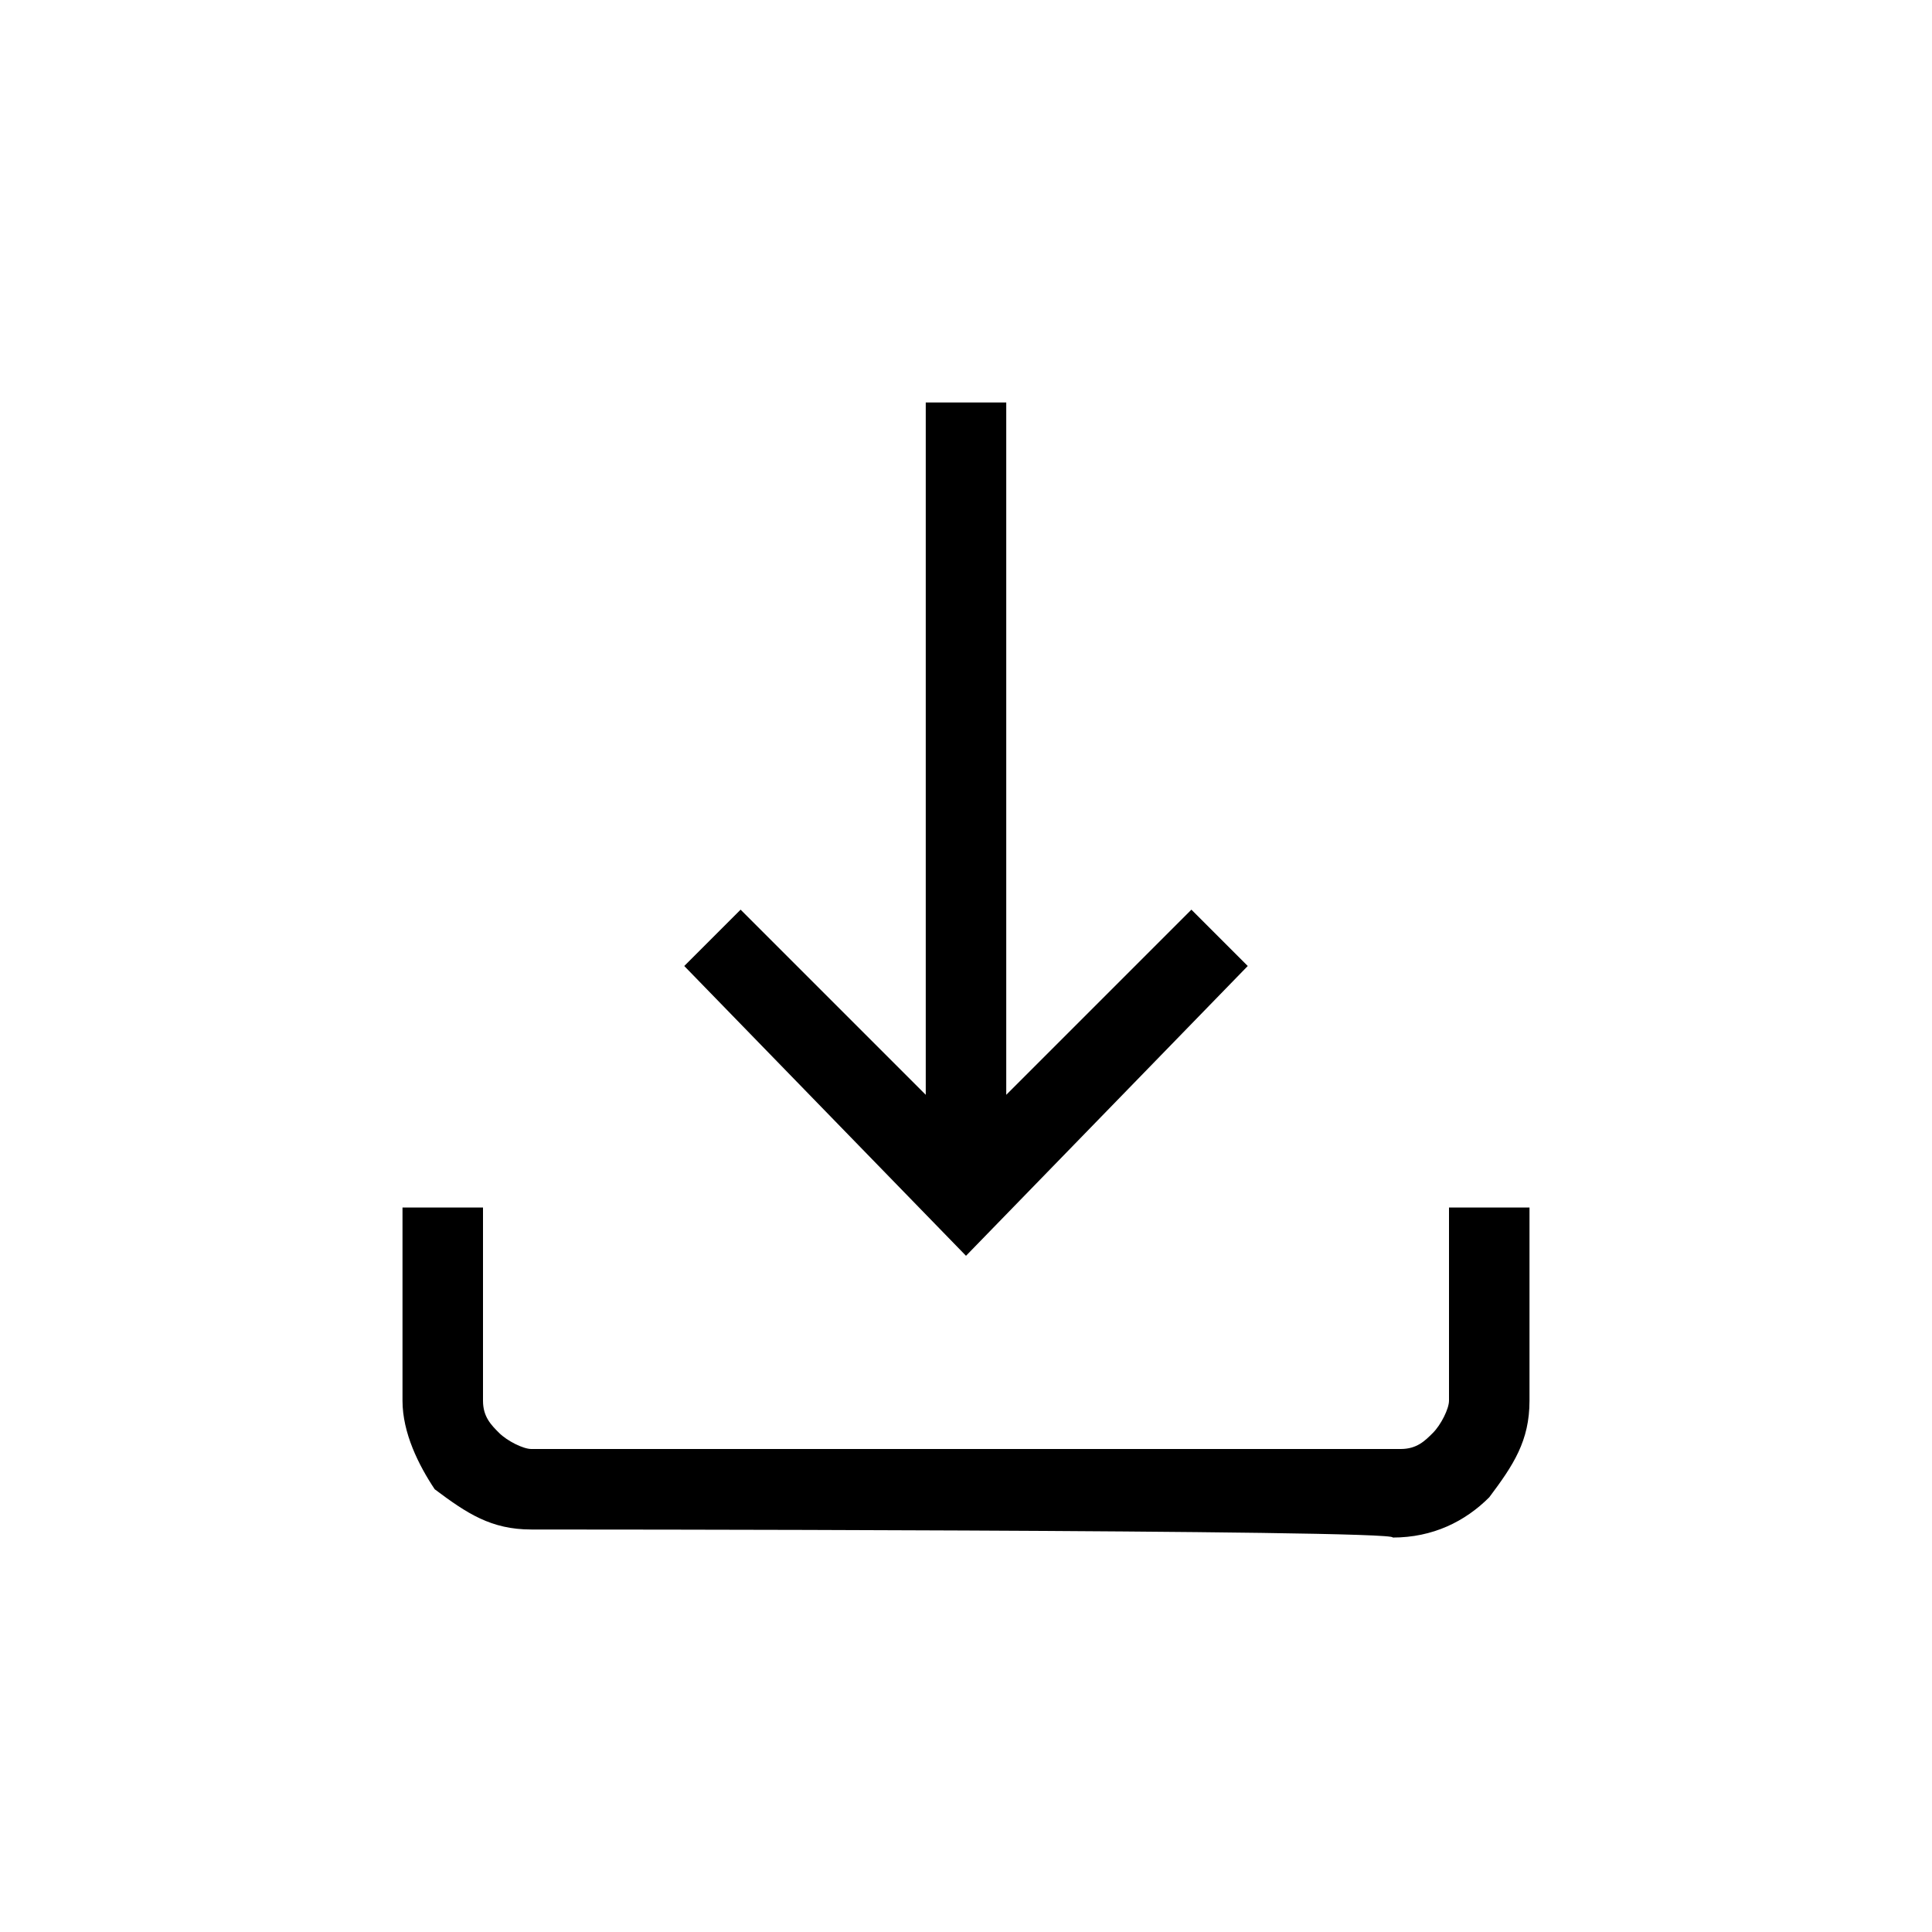
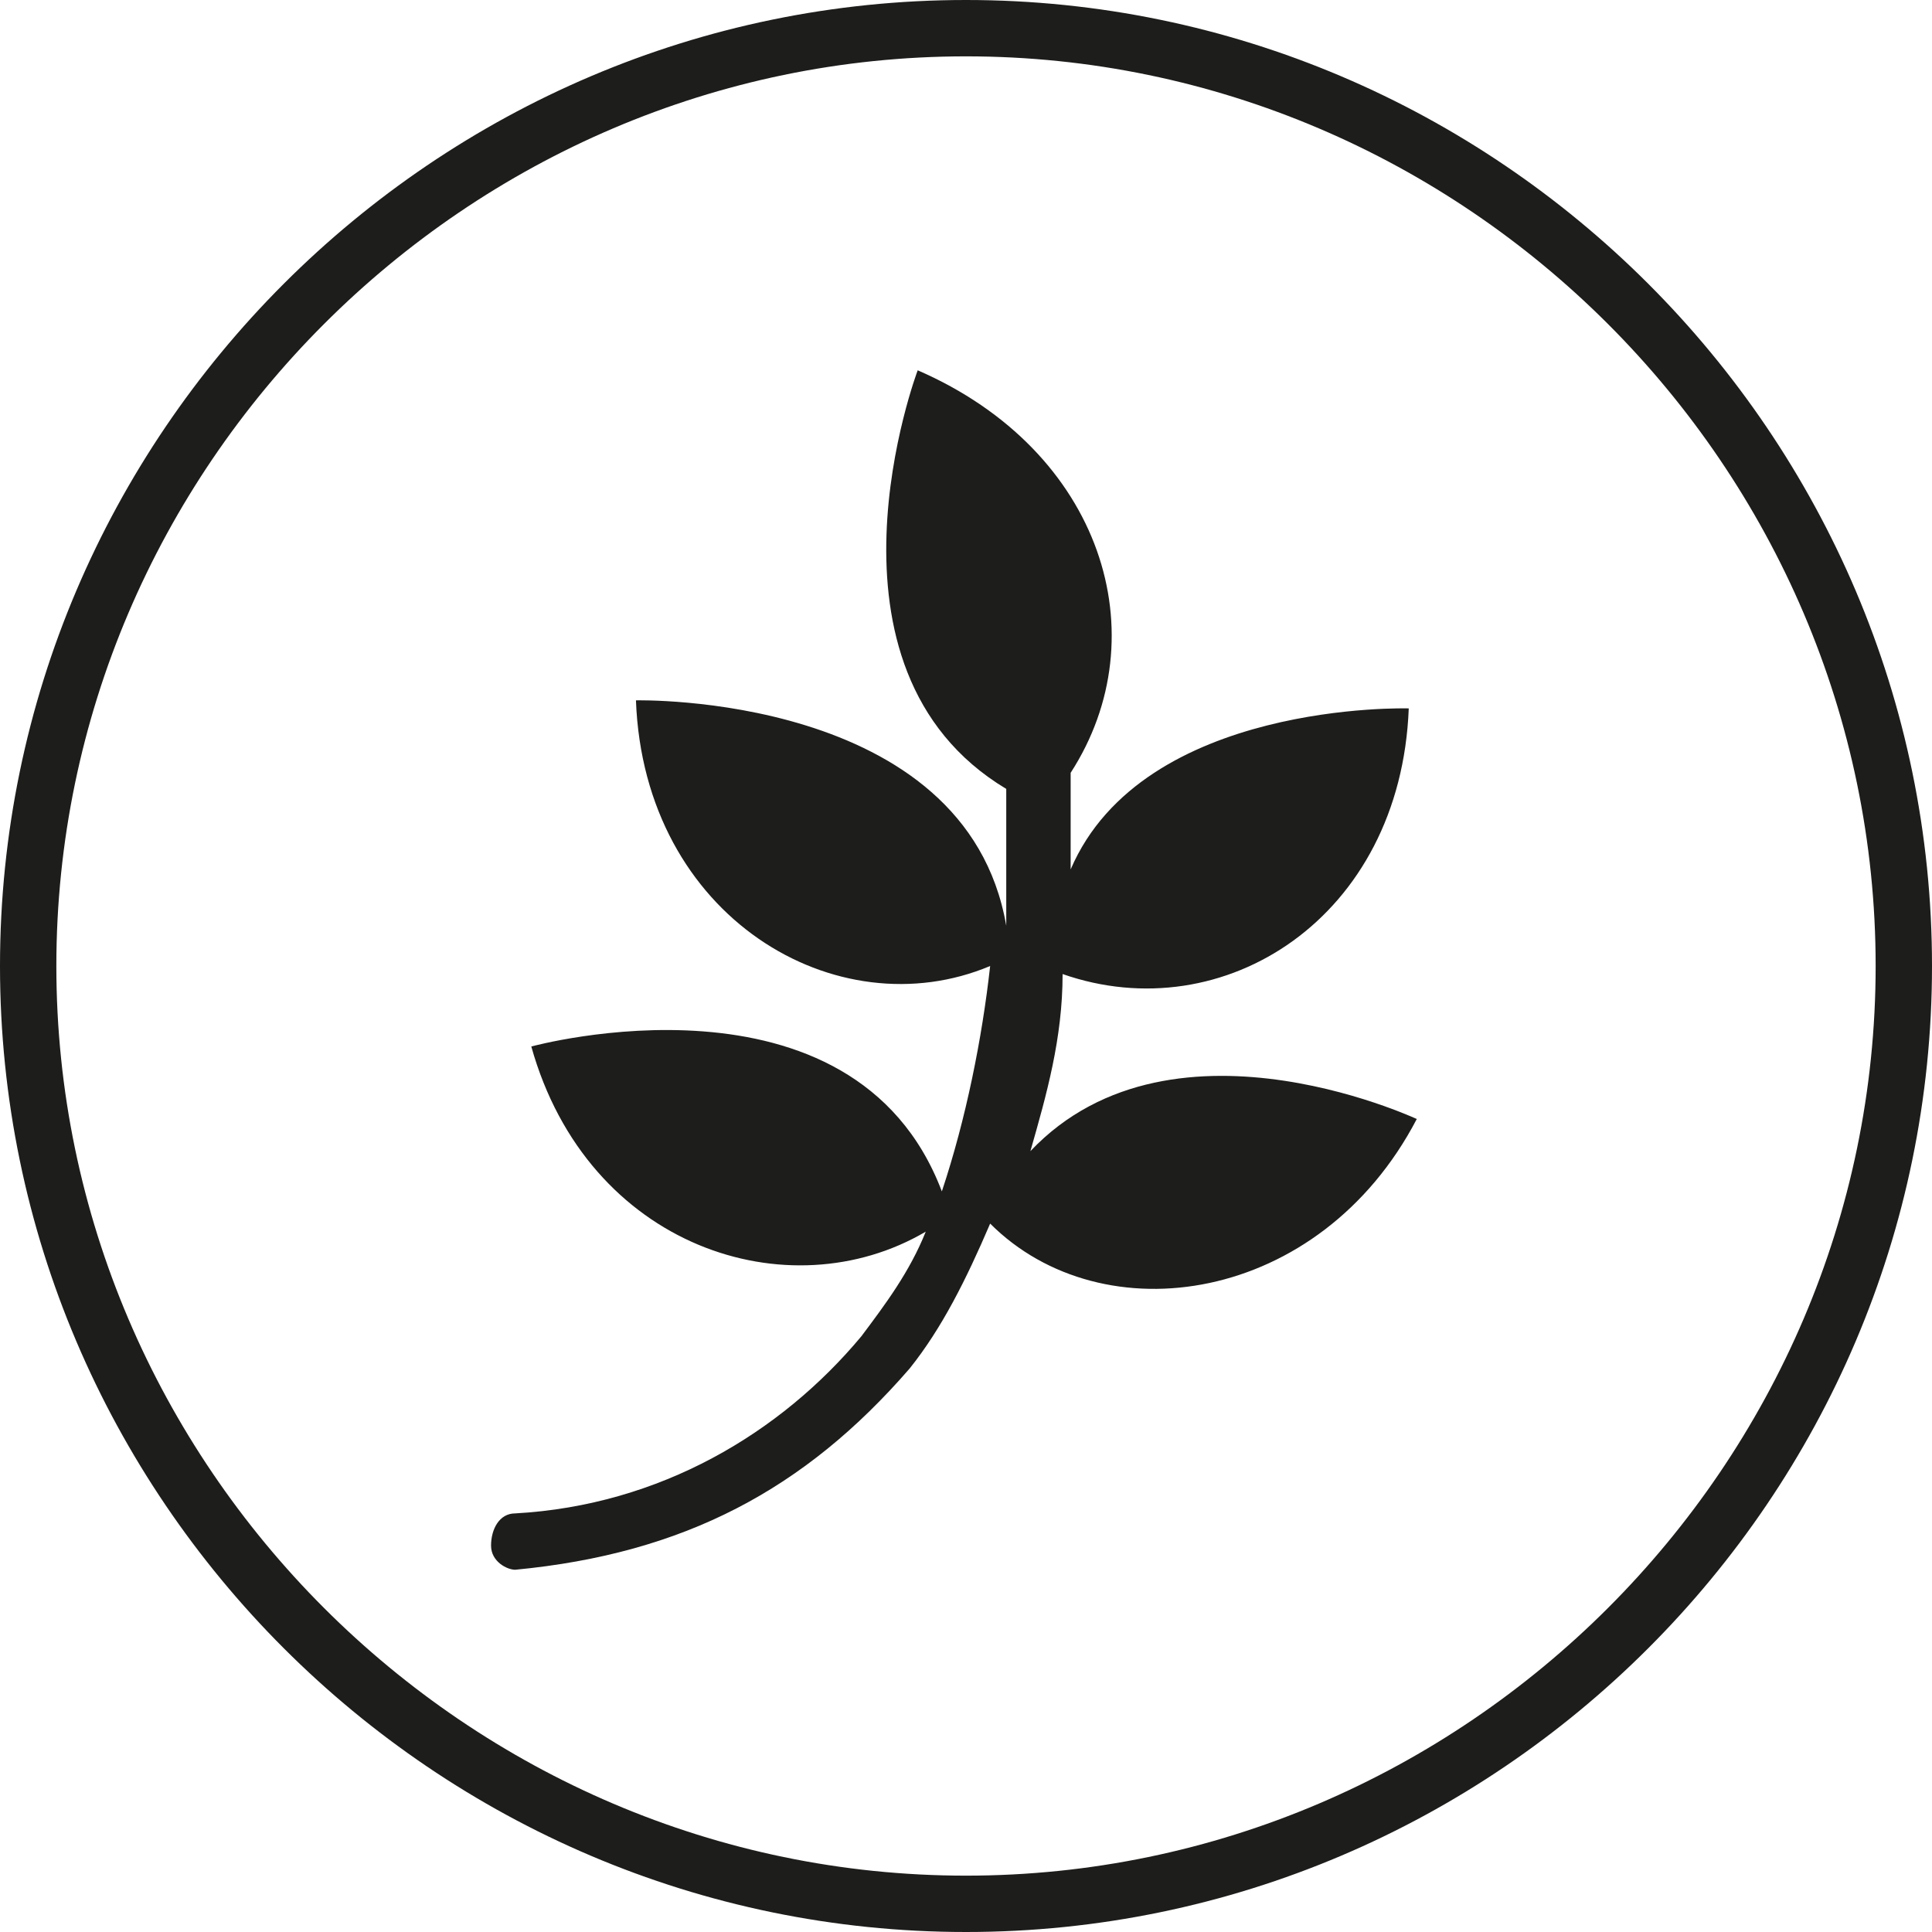
<svg xmlns="http://www.w3.org/2000/svg" version="1.1" id="Calque_1" x="0px" y="0px" viewBox="0 0 24 24" style="enable-background:new 0 0 24 24;" xml:space="preserve">
-   <path d="M12,15.6L8.5,12l0.7-0.7l2.3,2.3V5h1v8.6l2.3-2.3l0.7,0.7L12,15.6z M6.6,19c-0.5,0-0.8-0.2-1.2-0.5C5.2,18.2,5,17.8,5,17.4  V15h1v2.4c0,0.2,0.1,0.3,0.2,0.4C6.3,17.9,6.5,18,6.6,18h10.8c0.2,0,0.3-0.1,0.4-0.2c0.1-0.1,0.2-0.3,0.2-0.4V15h1v2.4  c0,0.5-0.2,0.8-0.5,1.2c-0.3,0.3-0.7,0.5-1.2,0.5C17.4,19,6.6,19,6.6,19z" />
+   <style type="text/css">
+ 	.st0{fill:#1D1D1B;}
+ </style>
+   <path class="st0" d="M12.8,14.3c0.2-0.7,0.4-1.4,0.4-2.2c2,0.7,4.2-0.7,4.3-3.3c0,0-3.3-0.1-4.2,2c0-0.5,0-0.9,0-1.2  c1.1-1.7,0.4-4-1.9-5c0,0-1.4,3.7,1.1,5.2c0,0.5,0,1,0,1.7c-0.5-2.9-4.6-2.8-4.6-2.8c0.1,2.7,2.5,4.1,4.4,3.3  c-0.1,0.9-0.3,1.9-0.6,2.8c-1.1-2.9-5.1-1.8-5.1-1.8c0.7,2.5,3.2,3.3,4.9,2.3c-0.2,0.5-0.5,0.9-0.8,1.3c-1,1.2-2.5,2.1-4.3,2.2  c-0.2,0-0.3,0.2-0.3,0.4c0,0.2,0.2,0.3,0.3,0.3l0,0c2.1-0.2,3.6-1,4.9-2.5c0.4-0.5,0.7-1.1,1-1.8c1.4,1.4,4.1,1,5.3-1.3  C17.8,14,14.6,12.4,12.8,14.3z" />
+   <path class="st0" d="M12,0.7c6.2,0,11.3,5.1,11.3,11.3S18.2,23.3,12,23.3S0.7,18.2,0.7,12S5.8,0.7,12,0.7 M12,0C5.4,0,0,5.4,0,12  s5.4,12,12,12s12-5.4,12-12S18.6,0,12,0L12,0z" />
</svg>
